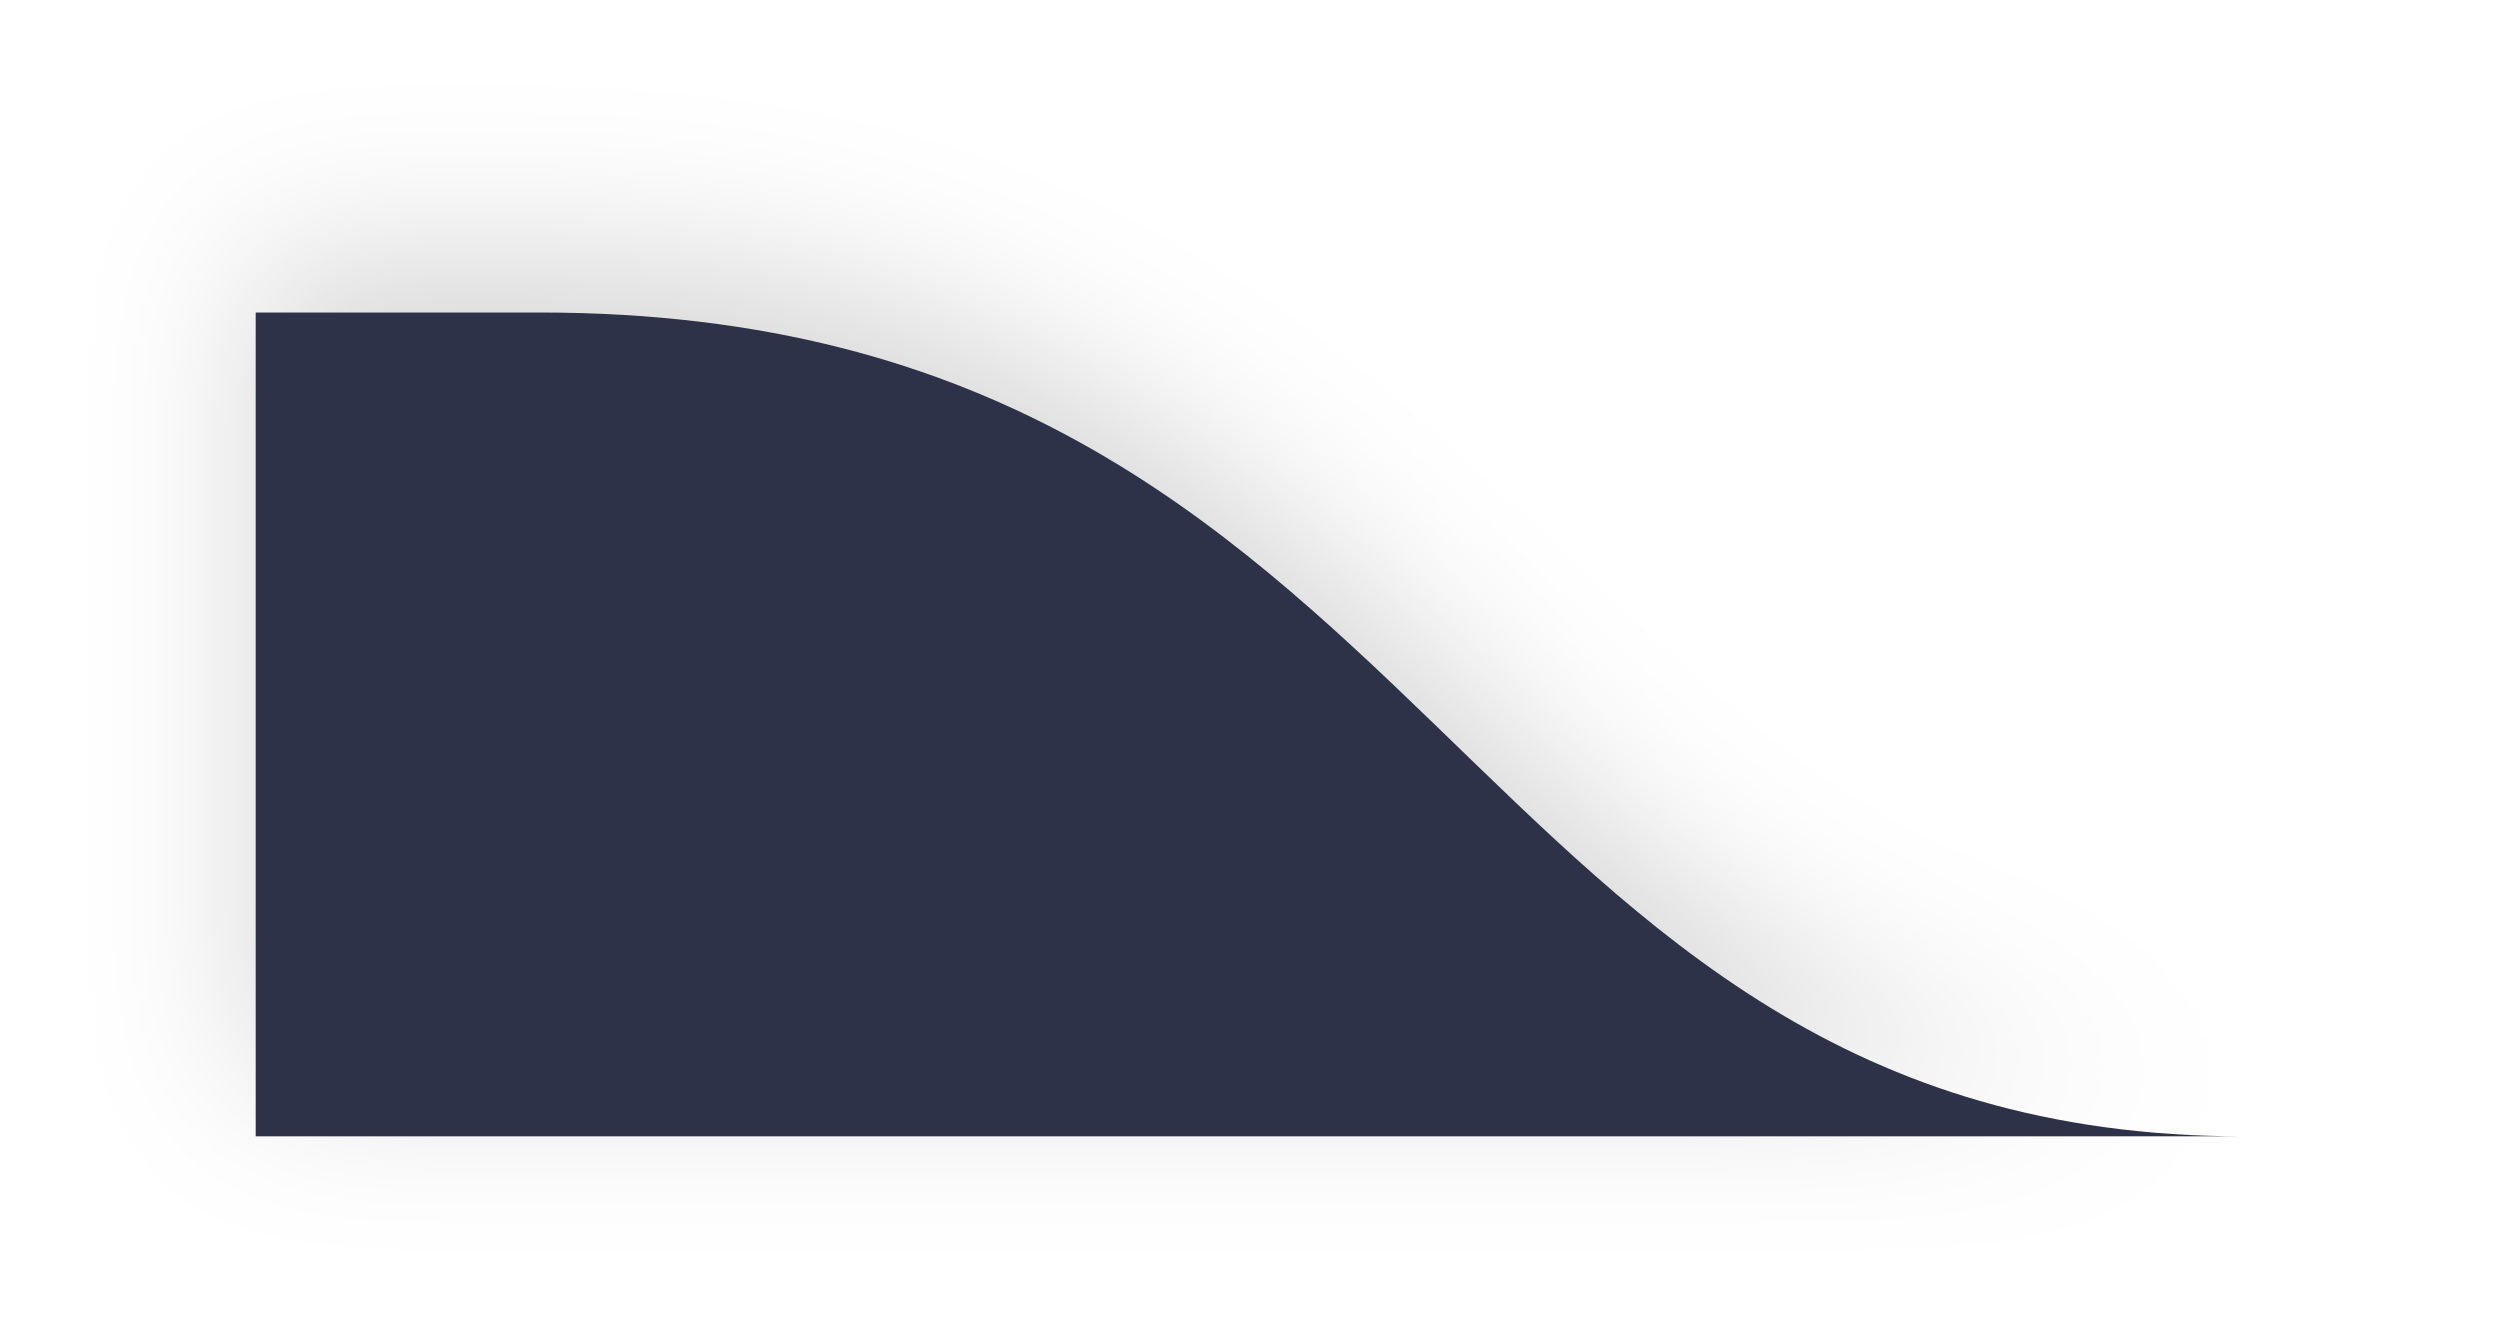
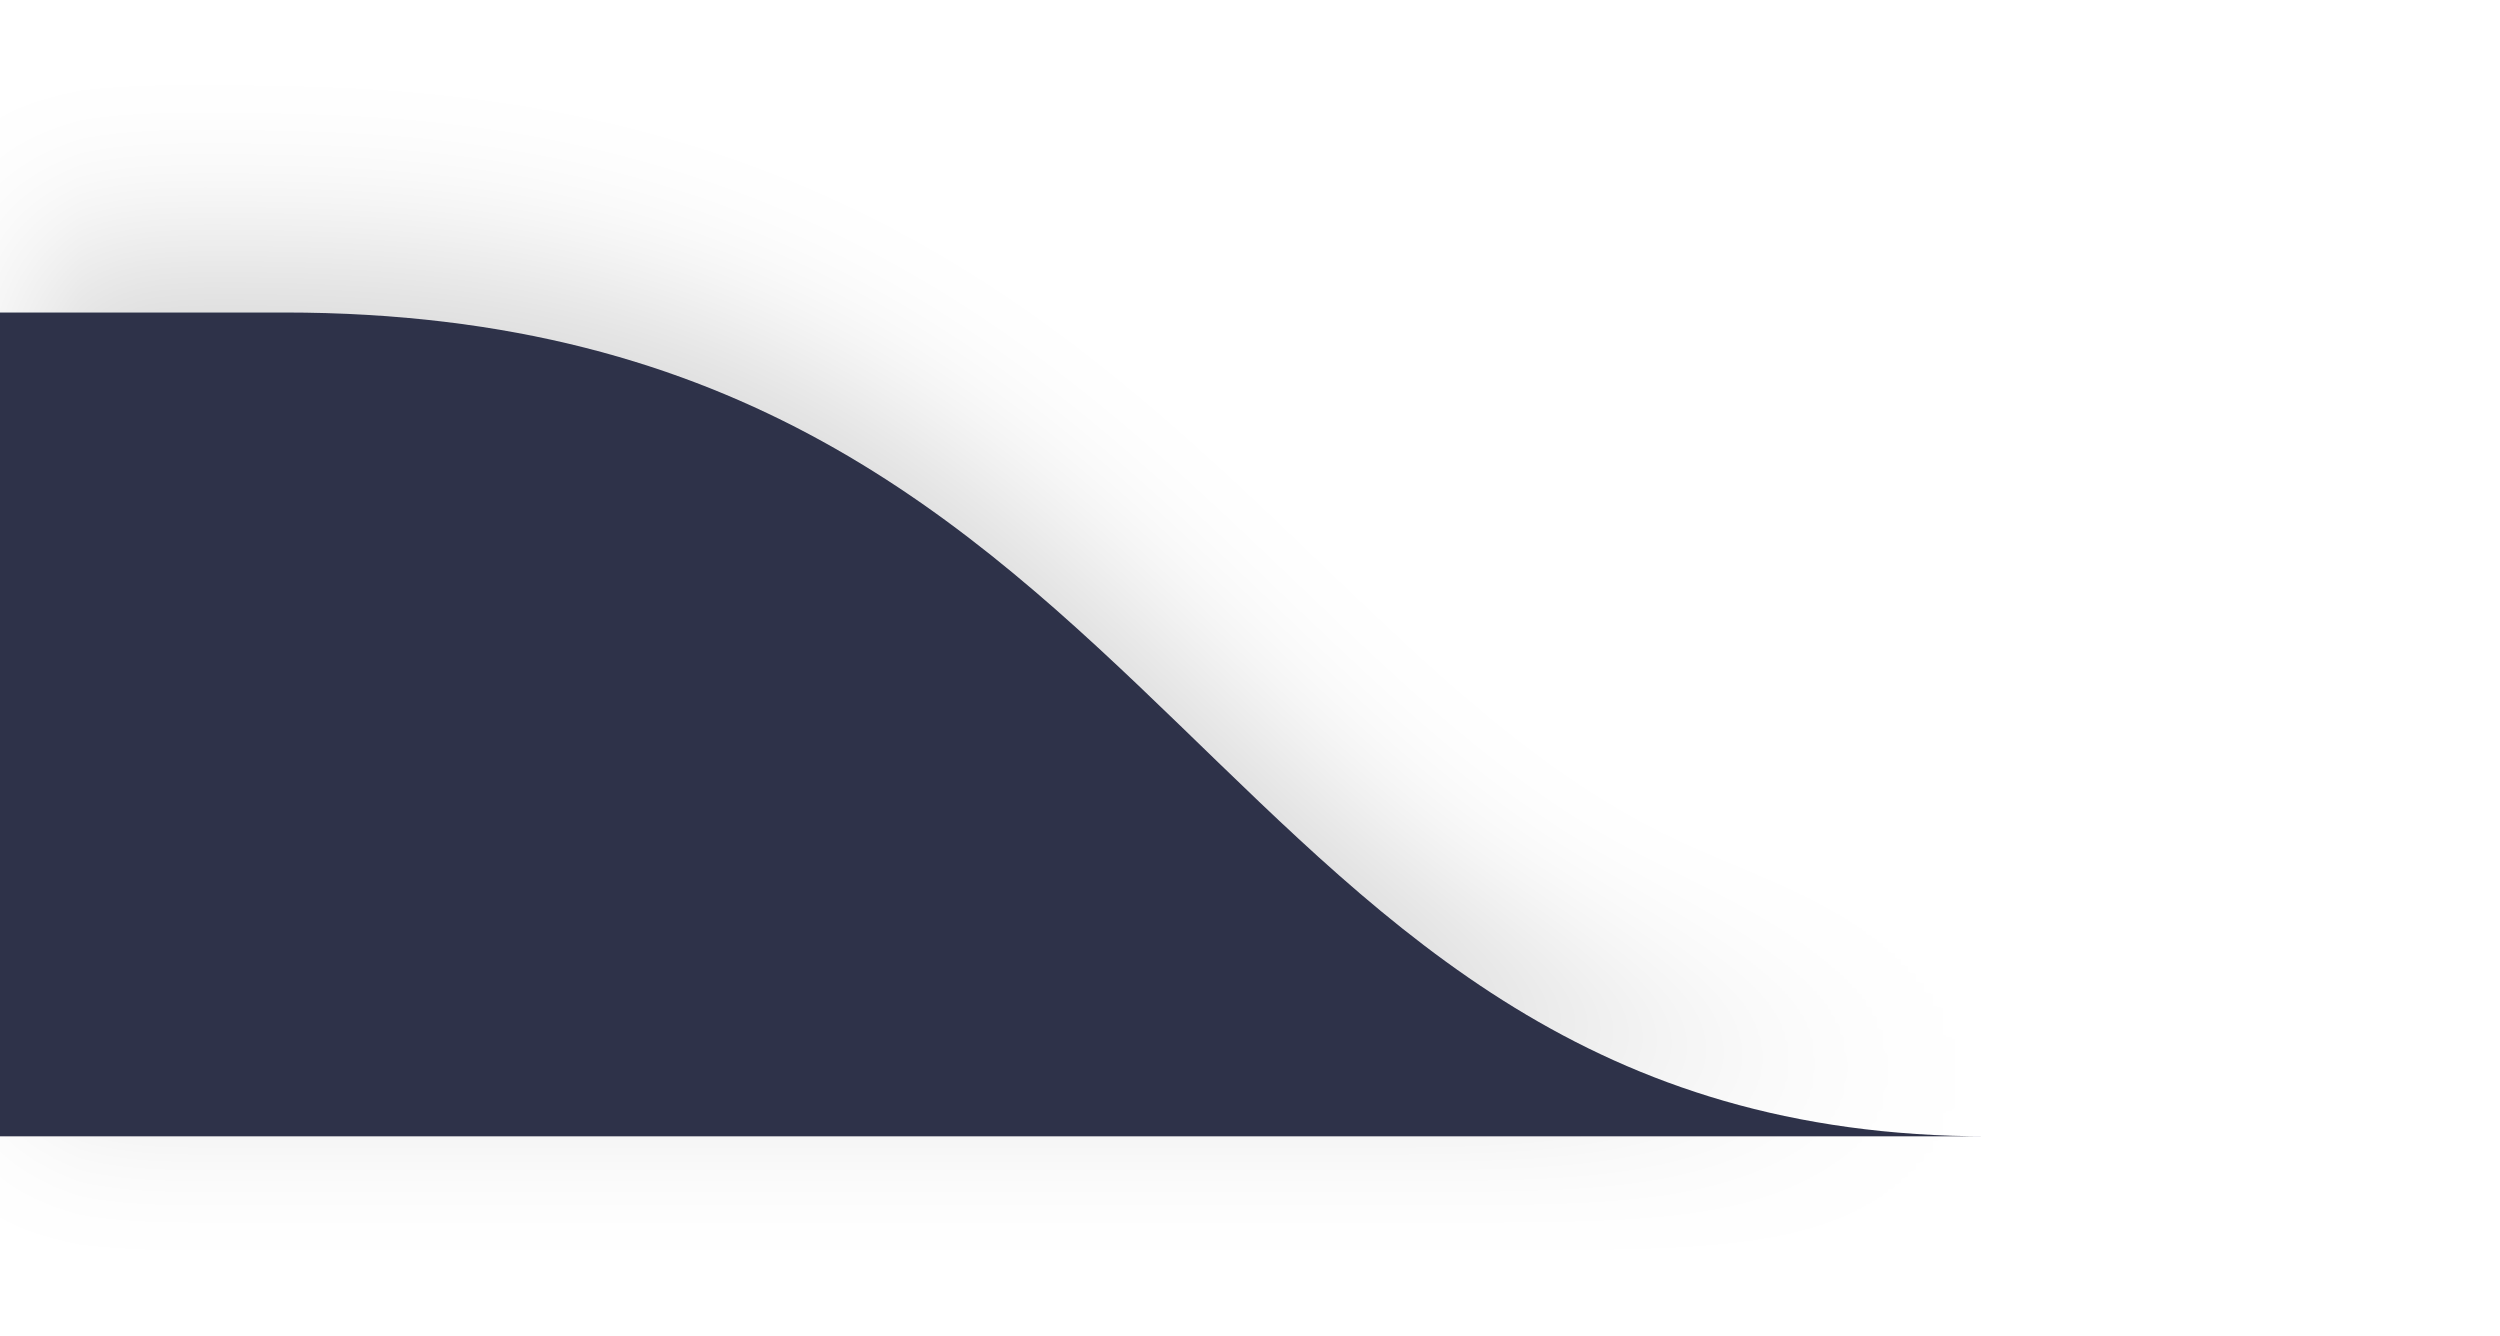
- <svg xmlns="http://www.w3.org/2000/svg" width="88" height="47" viewBox="0 0 88 47">
+ <svg xmlns="http://www.w3.org/2000/svg" width="88" height="47" viewBox="9 0 88 47">
  <defs>
    <filter id="Path_1350" x="0" y="0" width="88" height="47" filterUnits="userSpaceOnUse">
      <feOffset dy="-2" input="SourceAlpha" />
      <feGaussianBlur stdDeviation="3" result="blur" />
      <feFlood flood-opacity="0.161" />
      <feComposite operator="in" in2="blur" />
      <feComposite in="SourceGraphic" />
    </filter>
  </defs>
  <g transform="matrix(1, 0, 0, 1, 0, 0)" filter="url(#Path_1350)">
    <path id="Path_1350-2" data-name="Path 1350" d="M250,177c-28,0-28-29-60-29H180v29Z" transform="translate(-171 -137)" fill="#2f3148" fill-rule="evenodd" />
  </g>
</svg>
